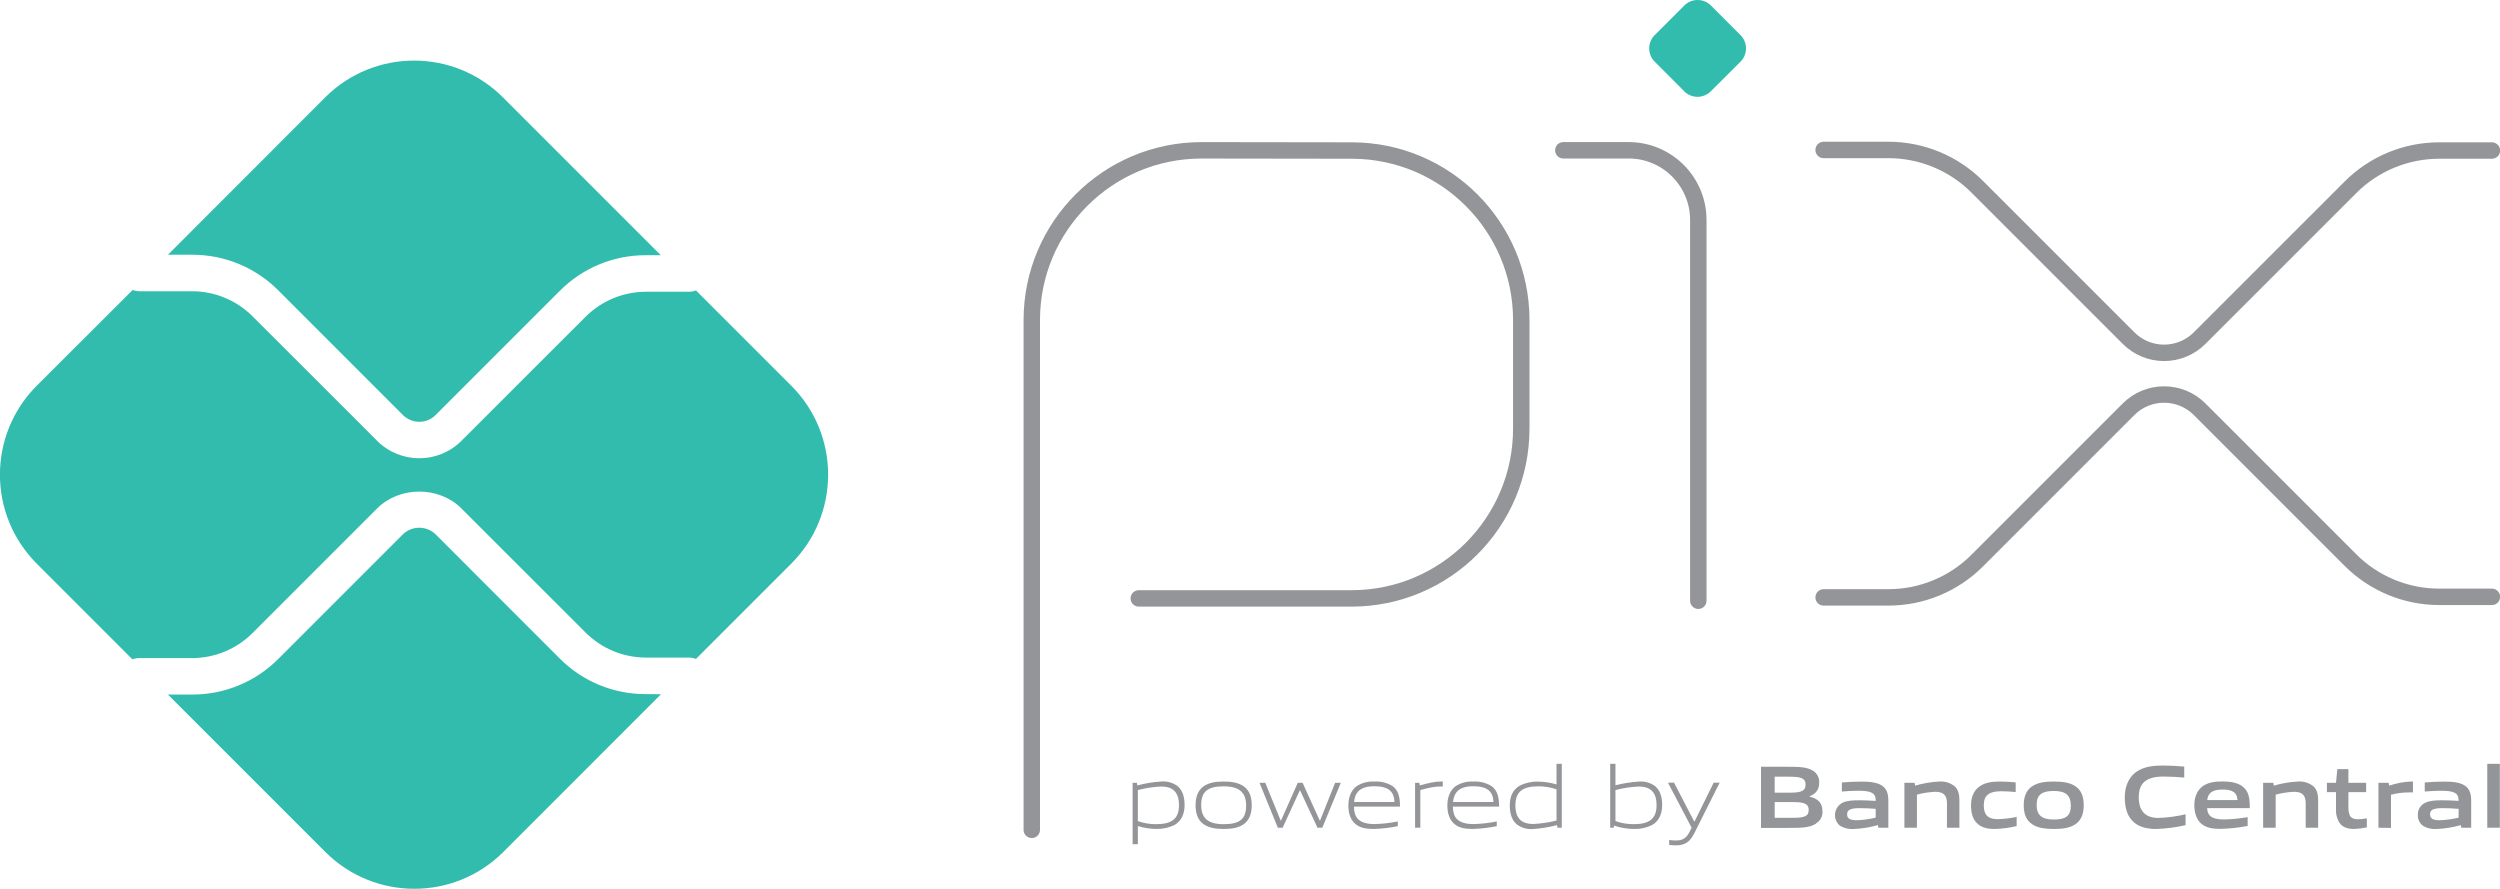
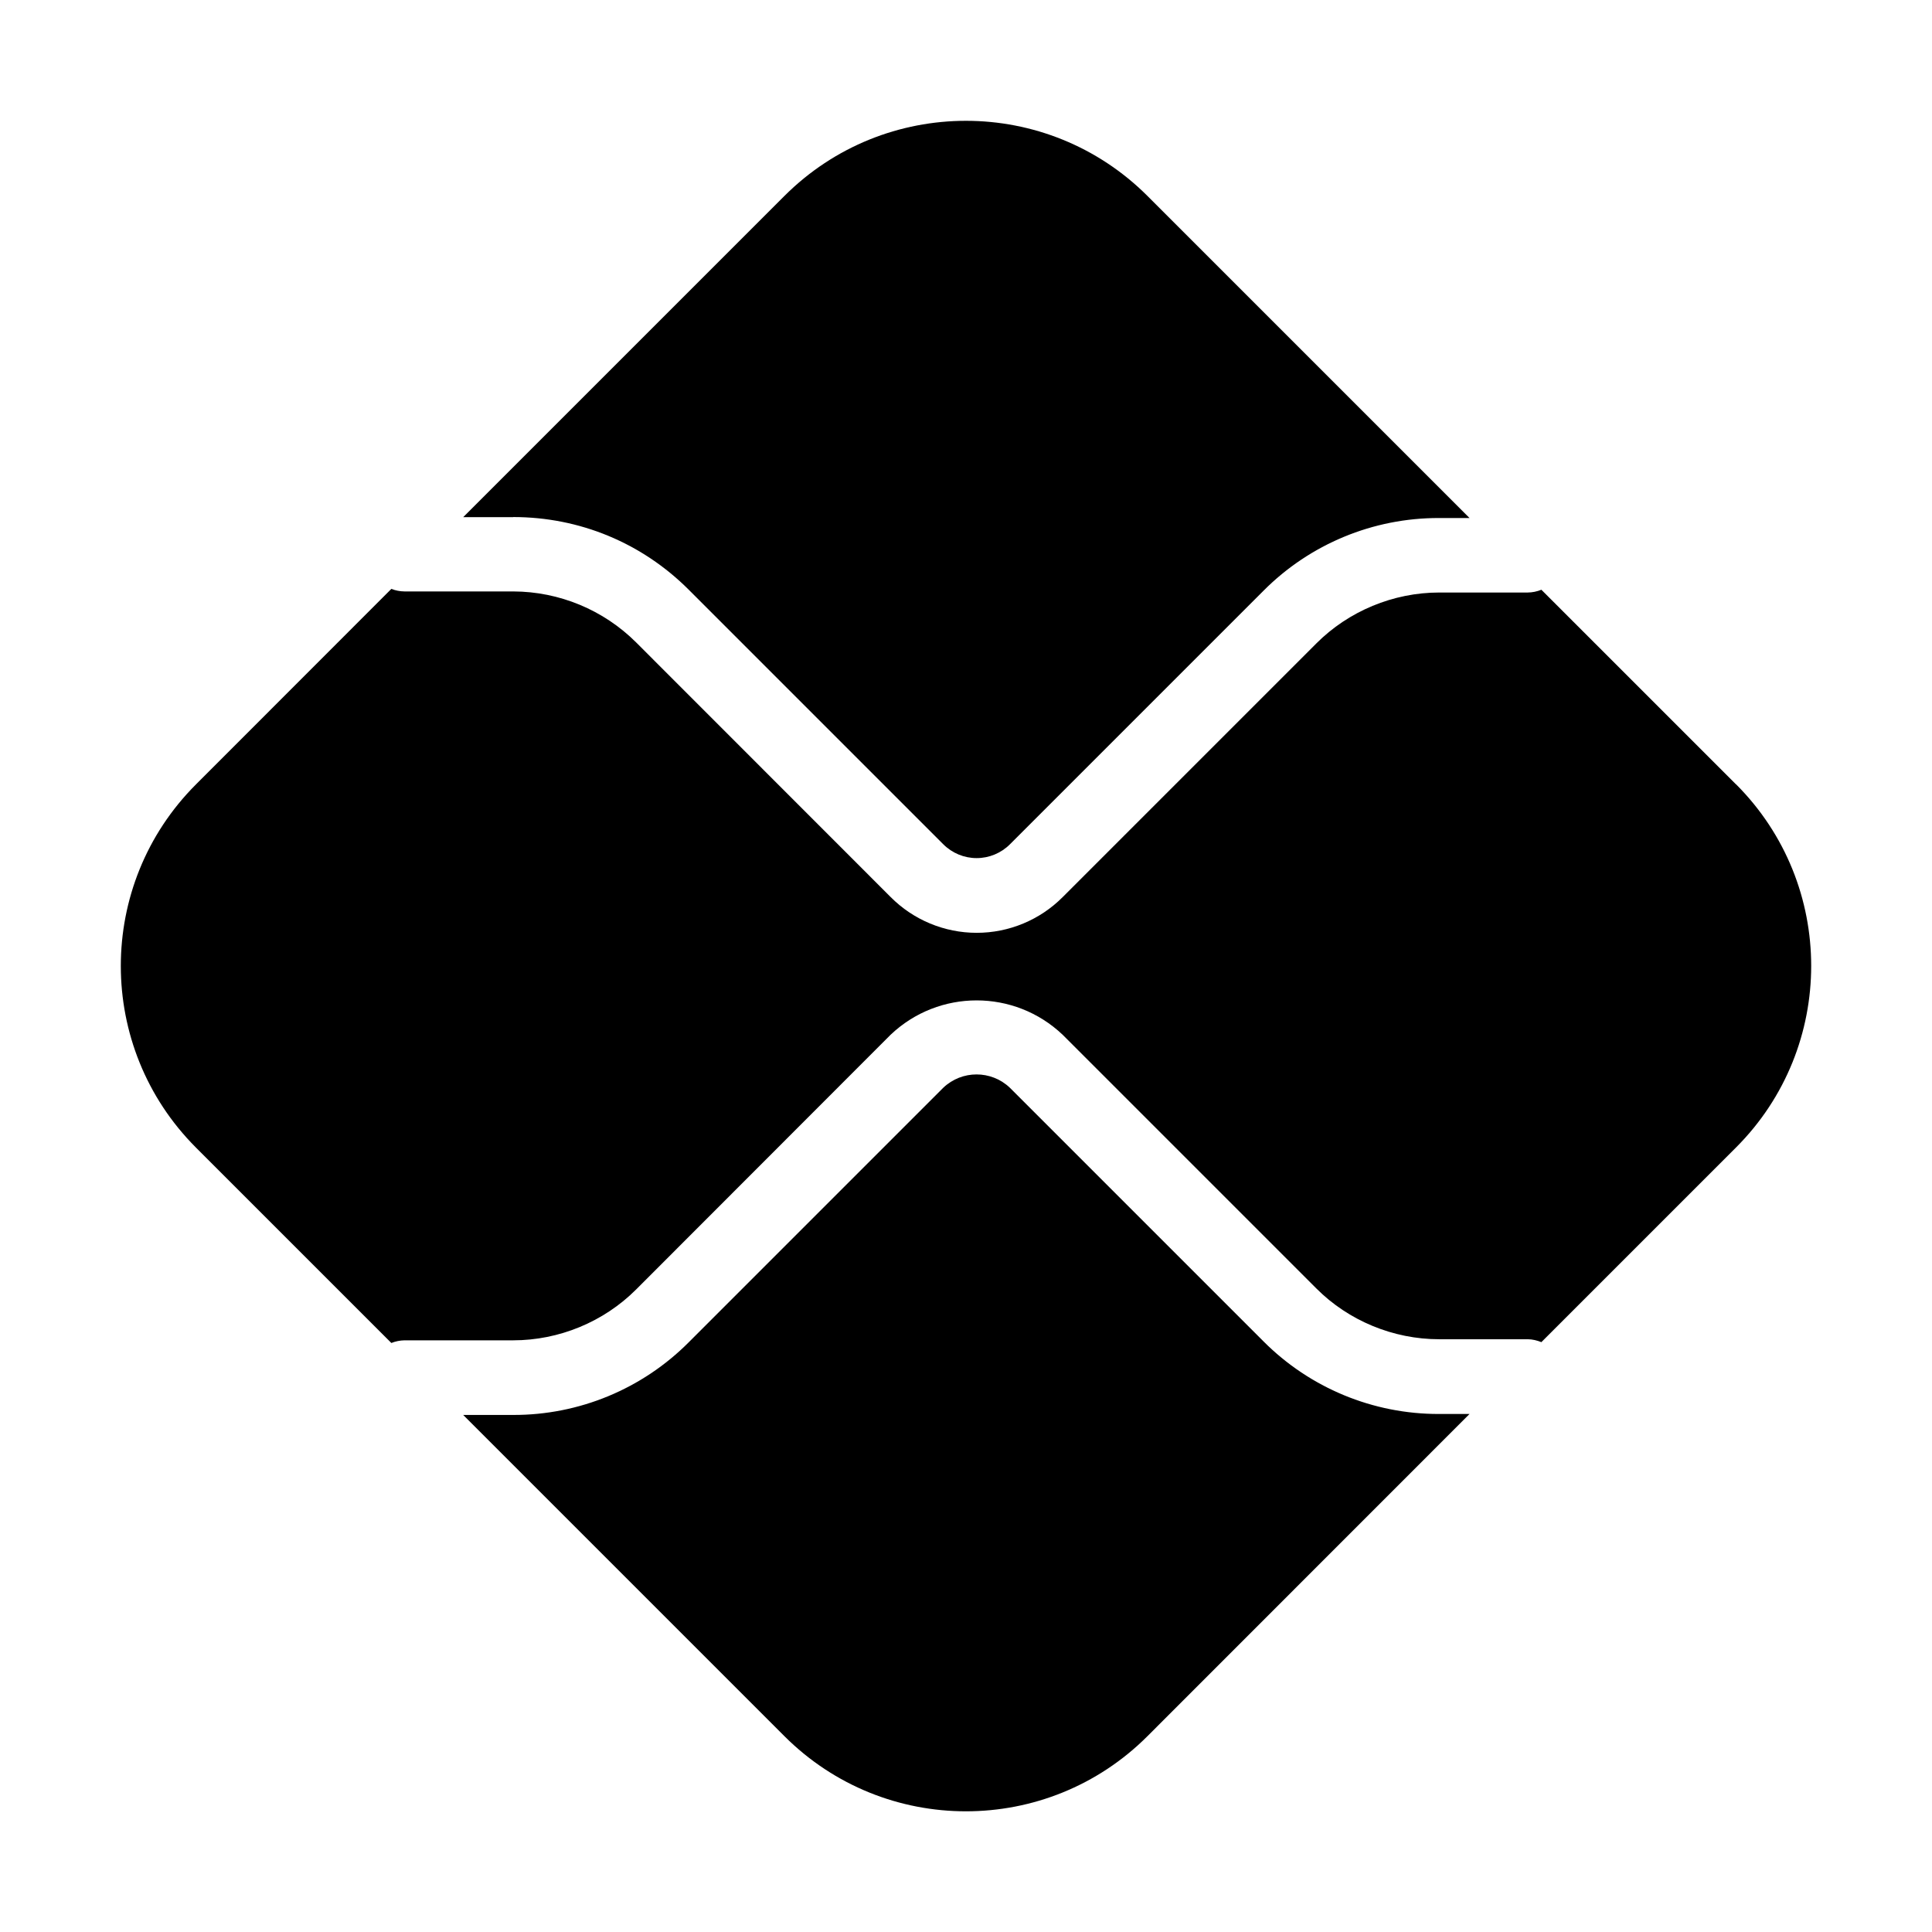
- <svg xmlns="http://www.w3.org/2000/svg" viewBox="0 0 952.77 338.7">
-   <path d="M393.22,316.26V122a64.71,64.71,0,0,1,64.71-64.71l57.35.08A64.62,64.62,0,0,1,579.77,122v41.34a64.72,64.72,0,0,1-64.71,64.72H434" fill="none" stroke="#939598" stroke-linecap="round" stroke-linejoin="round" stroke-width="6.26" />
-   <path d="M595.8,57.28h24.88a26.56,26.56,0,0,1,26.56,26.56v145.1" fill="none" stroke="#939598" stroke-linecap="round" stroke-linejoin="round" stroke-width="6.26" />
-   <path d="M641.9,34.8,630.62,23.51a7.16,7.16,0,0,1,0-10.13L641.9,2.1a7.18,7.18,0,0,1,10.15,0l11.27,11.28a7.16,7.16,0,0,1,0,10.13L652,34.8a7.17,7.17,0,0,1-10.14,0" fill="#32bcad" />
-   <path d="M695,57.15h24.67a47.85,47.85,0,0,1,33.84,14l57.71,57.71a19.13,19.13,0,0,0,27.07,0l57.5-57.49a47.81,47.81,0,0,1,33.83-14h20.06" fill="none" stroke="#939598" stroke-linecap="round" stroke-linejoin="round" stroke-width="6.26" />
-   <path d="M695,227.67h24.67a47.86,47.86,0,0,0,33.84-14l57.71-57.71a19.15,19.15,0,0,1,27.07,0l57.5,57.5a47.84,47.84,0,0,0,33.83,14h20.06" fill="none" stroke="#939598" stroke-linecap="round" stroke-linejoin="round" stroke-width="6.26" />
-   <path d="M246.13,264.53A46.07,46.07,0,0,1,213.35,251L166,203.62a9,9,0,0,0-12.44,0l-47.51,47.51A46.09,46.09,0,0,1,73.27,264.7H64l60,60a48,48,0,0,0,67.81,0l60.12-60.13Z" fill="#32bcad" />
-   <path d="M73.28,97.09a46.08,46.08,0,0,1,32.78,13.57l47.51,47.52a8.81,8.81,0,0,0,12.44,0l47.34-47.34a46,46,0,0,1,32.78-13.58h5.7L191.71,37.14a47.94,47.94,0,0,0-67.81,0L64,97.09Z" fill="#32bcad" />
-   <path d="M301.56,147l-36.33-36.33a7,7,0,0,1-2.58.52H246.13a32.62,32.62,0,0,0-22.93,9.5L175.86,168a22.74,22.74,0,0,1-32.13,0L96.21,120.51A32.62,32.62,0,0,0,73.28,111H53a7.12,7.12,0,0,1-2.44-.49L14,147a48,48,0,0,0,0,67.81l36.48,36.48a6.85,6.85,0,0,1,2.44-.49H73.28a32.63,32.63,0,0,0,22.93-9.51l47.51-47.51c8.59-8.58,23.56-8.58,32.14,0l47.34,47.33a32.62,32.62,0,0,0,22.93,9.5h16.52a6.9,6.9,0,0,1,2.58.52l36.33-36.33a47.94,47.94,0,0,0,0-67.81" fill="#32bcad" />
-   <path d="M442.54,299.75a42.13,42.13,0,0,0-8.89,1.35v11.84a20.6,20.6,0,0,0,6.92,1.16c5.94,0,8.75-2,8.75-7.23,0-4.92-2.3-7.12-6.78-7.12m-10.89,22V298.32h1.63l.17,1a46.87,46.87,0,0,1,9.26-1.49,9.16,9.16,0,0,1,6.07,1.76c2,1.66,2.68,4.34,2.68,7.26s-1,5.94-3.8,7.53a14.59,14.59,0,0,1-6.89,1.53,24.82,24.82,0,0,1-7.12-1.09v6.89Z" fill="#939598" />
-   <path d="M466.36,299.68c-5.93,0-8.58,1.86-8.58,7.09,0,5.05,2.61,7.33,8.58,7.33s8.55-1.84,8.55-7.06c0-5.05-2.61-7.36-8.55-7.36M474,314.1c-2,1.42-4.62,1.83-7.64,1.83s-5.73-.44-7.66-1.83c-2.17-1.53-3.06-4-3.06-7.19s.89-5.67,3.06-7.23c1.93-1.39,4.58-1.83,7.66-1.83s5.67.44,7.64,1.83c2.2,1.56,3.05,4.1,3.05,7.19s-.88,5.7-3.05,7.23" fill="#939598" />
-   <path d="M502.1,315.45l-6.62-14.21h-.13l-6.52,14.21H487L480,298.32h2.2l5.87,14.38h.14l6.38-14.38h1.83l6.54,14.38h.14l5.73-14.38H511l-7.06,17.13Z" fill="#939598" />
-   <path d="M523.75,299.64c-5.5,0-7.36,2.45-7.7,6h15.4c-.17-3.9-2.17-6-7.7-6m-.07,16.29c-3.29,0-5.43-.48-7.13-1.9-2-1.73-2.67-4.24-2.67-7.12s.91-5.67,3.19-7.33a11.38,11.38,0,0,1,6.68-1.73,12,12,0,0,1,6.85,1.66c2.47,1.66,2.95,4.58,2.95,7.9H516c.07,3.53,1.22,6.65,7.87,6.65a51.75,51.75,0,0,0,8.85-1v1.8a52.33,52.33,0,0,1-9,1.05" fill="#939598" />
-   <path d="M539.3,315.45V298.32h1.62l.17,1c3.63-.92,5.33-1.49,8.52-1.49h.24v1.9h-.48c-2.68,0-4.31.37-8.07,1.35v14.35Z" fill="#939598" />
-   <path d="M561.47,299.64c-5.49,0-7.36,2.45-7.7,6h15.4c-.17-3.9-2.17-6-7.7-6m-.07,16.29c-3.29,0-5.42-.48-7.12-1.9-2-1.73-2.68-4.24-2.68-7.12s.92-5.67,3.19-7.33a11.42,11.42,0,0,1,6.68-1.73,12,12,0,0,1,6.85,1.66c2.48,1.66,3,4.58,3,7.9H553.7c.07,3.53,1.22,6.65,7.87,6.65a51.76,51.76,0,0,0,8.86-1v1.8a52.44,52.44,0,0,1-9,1.05" fill="#939598" />
-   <path d="M593.2,300.83a20.6,20.6,0,0,0-6.92-1.15c-5.94,0-8.75,2-8.75,7.23,0,4.95,2.31,7.12,6.78,7.12a44.06,44.06,0,0,0,8.89-1.33Zm.38,14.62-.18-1a46.06,46.06,0,0,1-9.26,1.5,9,9,0,0,1-6.07-1.77c-2-1.66-2.68-4.34-2.68-7.25,0-3.06,1-5.94,3.8-7.5a14.35,14.35,0,0,1,6.92-1.56,26.18,26.18,0,0,1,7.09,1.08V291.1h2v24.35Z" fill="#939598" />
-   <path d="M624.55,299.75a42.13,42.13,0,0,0-8.89,1.35v11.81a20,20,0,0,0,6.92,1.19c5.94,0,8.75-2,8.75-7.23,0-4.92-2.3-7.12-6.78-7.12m5.12,14.65a14.57,14.57,0,0,1-6.88,1.53,24.35,24.35,0,0,1-7.67-1.29l-.1.81h-1.36V291.1h2v8.17a48.34,48.34,0,0,1,9.06-1.42,9.16,9.16,0,0,1,6.07,1.76c2,1.66,2.68,4.34,2.68,7.26s-1,5.94-3.8,7.53" fill="#939598" />
-   <path d="M636.13,322v-1.86c1,.1,1.9.17,2.54.17,2.48,0,4-.72,5.36-3.53l.65-1.36-9-17.13H638l7.67,14.79h.13l7.29-14.79h2.28l-9.64,19.24c-1.76,3.49-3.66,4.64-7.16,4.64a19.48,19.48,0,0,1-2.47-.17" fill="#939598" />
-   <path d="M683,305.68h-6.64v6H683c4.58,0,6.31-.51,6.31-3,0-2.68-2.38-3-6.35-3M681.76,296h-5.42v6.1h5.46c4.51,0,6.31-.54,6.31-3.08,0-2.72-2.28-3-6.35-3m10.32,17.88c-2.45,1.56-5.4,1.62-10.79,1.62H671.14V292.22h9.91c4.65,0,7.5.06,9.87,1.49a4.91,4.91,0,0,1,2.38,4.61c0,2.44-1,4.07-3.67,5.16v.13c3,.68,4.92,2.21,4.92,5.5a5,5,0,0,1-2.47,4.72" fill="#939598" />
-   <path d="M714.84,308.26c-2-.17-4-.27-6.17-.27-3.49,0-4.72.71-4.72,2.31s1,2.3,3.7,2.3a34.52,34.52,0,0,0,7.19-1Zm1,7.19-.13-1a41.11,41.11,0,0,1-9.3,1.5,8.88,8.88,0,0,1-5.19-1.26,5.3,5.3,0,0,1,1-8.78c1.8-.85,4.21-.92,6.42-.92,1.79,0,4.2.1,6.2.24v-.31c0-2.68-1.76-3.56-6.58-3.56-1.86,0-4.14.1-6.31.3v-3.46c2.41-.2,5.13-.33,7.37-.33,3,0,6.07.23,8,1.59s2.34,3.33,2.34,5.87v10.14Z" fill="#939598" />
-   <path d="M742,315.45V306c0-3.12-1.59-4.24-4.44-4.24a32.63,32.63,0,0,0-7,1.08v12.62h-4.78V298.32h3.9l.17,1.09a39.6,39.6,0,0,1,9.16-1.56,8.45,8.45,0,0,1,5.87,1.76c1.35,1.22,1.86,2.92,1.86,5.36v10.48Z" fill="#939598" />
-   <path d="M760.26,315.93c-2.21,0-4.62-.31-6.38-1.8-2.1-1.7-2.71-4.37-2.71-7.26,0-2.71.88-5.67,3.49-7.33,2.14-1.39,4.78-1.69,7.53-1.69,2,0,3.9.13,6,.33v3.67c-1.73-.17-3.8-.3-5.46-.3-4.55,0-6.69,1.42-6.69,5.36,0,3.69,1.6,5.29,5.33,5.29a40.69,40.69,0,0,0,7.19-.88v3.52a42.64,42.64,0,0,1-8.34,1.09" fill="#939598" />
-   <path d="M782.73,301.44c-4.55,0-6.55,1.43-6.55,5.33s2,5.56,6.55,5.56,6.48-1.39,6.48-5.29-1.93-5.6-6.48-5.6m8.21,12.69c-2.1,1.42-4.85,1.8-8.21,1.8s-6.17-.41-8.24-1.8c-2.38-1.56-3.23-4.14-3.23-7.22s.85-5.71,3.23-7.27c2.07-1.39,4.81-1.79,8.24-1.79s6.11.4,8.21,1.79c2.37,1.56,3.19,4.18,3.19,7.23s-.85,5.7-3.19,7.26" fill="#939598" />
-   <path d="M821.74,315.93c-2.88,0-6-.48-8.34-2.41-2.78-2.31-3.63-5.87-3.63-9.7,0-3.43,1.09-7.5,4.71-9.87,2.82-1.83,6.31-2.21,9.84-2.21,2.58,0,5.23.17,8.11.41v4.17c-2.47-.2-5.53-.37-7.9-.37-6.62,0-9.43,2.51-9.43,7.87s2.61,7.9,7.49,7.9a52.84,52.84,0,0,0,10.35-1.39v4.14a58,58,0,0,1-11.2,1.46" fill="#939598" />
-   <path d="M847,300.9c-4,0-5.5,1.43-5.81,4h11.54c-.14-2.78-1.77-4-5.73-4m-.72,15c-2.81,0-5.36-.34-7.26-1.9s-2.75-4.24-2.75-7.16c0-2.61.85-5.53,3.23-7.23,2.1-1.49,4.78-1.79,7.5-1.79,2.44,0,5.32.27,7.42,1.73,2.75,1.93,3,4.92,3,8.44H841.16c.1,2.62,1.49,4.31,6.31,4.31a61.81,61.81,0,0,0,9.13-.88v3.36a65.31,65.31,0,0,1-10.32,1.12" fill="#939598" />
-   <path d="M878.72,315.45V306c0-3.12-1.59-4.24-4.44-4.24a32.63,32.63,0,0,0-7,1.08v12.62h-4.78V298.32h3.9l.17,1.09a39.6,39.6,0,0,1,9.16-1.56,8.45,8.45,0,0,1,5.87,1.76c1.35,1.22,1.86,2.92,1.86,5.36v10.48Z" fill="#939598" />
-   <path d="M897.09,315.93c-2.31,0-4.41-.65-5.56-2.45a8.85,8.85,0,0,1-1.26-5.18v-6.42h-3.46v-3.56h3.46l.51-5.19H895v5.19h6.75v3.56H895v5.5a8.26,8.26,0,0,0,.47,3.26c.51,1.15,1.63,1.59,3.13,1.59a21.3,21.3,0,0,0,3.42-.34v3.43a27.57,27.57,0,0,1-4.95.61" fill="#939598" />
-   <path d="M906.44,315.45V298.32h3.9l.17,1.09a29.76,29.76,0,0,1,8.48-1.56,5.23,5.23,0,0,1,.61,0V302c-.54,0-1.19,0-1.66,0a26.94,26.94,0,0,0-6.72.88v12.65Z" fill="#939598" />
-   <path d="M937,308.26c-2-.17-4-.27-6.18-.27-3.49,0-4.71.71-4.71,2.31s1,2.3,3.69,2.3a34.61,34.61,0,0,0,7.2-1Zm1,7.19-.14-1a41.11,41.11,0,0,1-9.3,1.5,8.88,8.88,0,0,1-5.19-1.26,4.87,4.87,0,0,1-1.9-4.14,4.81,4.81,0,0,1,2.89-4.64c1.8-.85,4.2-.92,6.41-.92,1.8,0,4.21.1,6.21.24v-.31c0-2.68-1.77-3.56-6.58-3.56-1.87,0-4.14.1-6.31.3v-3.46c2.41-.2,5.12-.33,7.36-.33,3,0,6.07.23,8,1.59s2.34,3.33,2.34,5.87v10.14Z" fill="#939598" />
-   <path d="M947.92,291.1h4.79v24.35h-4.79Z" fill="#939598" />
+ <svg xmlns="http://www.w3.org/2000/svg" fill="#000000" width="800px" height="800px" viewBox="0 0 16 16">
+   <path d="M11.917 11.71a2.046 2.046 0 0 1-1.454-.602l-2.1-2.1a.4.4 0 0 0-.551 0l-2.108 2.108a2.044 2.044 0 0 1-1.454.602h-.414l2.66 2.66c.83.83 2.177.83 3.007 0l2.667-2.668h-.253zM4.25 4.282c.55 0 1.066.214 1.454.602l2.108 2.108a.39.39 0 0 0 .552 0l2.1-2.1a2.044 2.044 0 0 1 1.453-.602h.253L9.503 1.623a2.127 2.127 0 0 0-3.007 0l-2.66 2.66h.414z" />
+   <path d="m14.377 6.496-1.612-1.612a.307.307 0 0 1-.114.023h-.733c-.379 0-.75.154-1.017.422l-2.1 2.1a1.005 1.005 0 0 1-1.425 0L5.268 5.32a1.448 1.448 0 0 0-1.018-.422h-.9a.306.306 0 0 1-.109-.021L1.623 6.496c-.83.83-.83 2.177 0 3.008l1.618 1.618a.305.305 0 0 1 .108-.022h.901c.38 0 .75-.153 1.018-.421L7.375 8.57a1.034 1.034 0 0 1 1.426 0l2.1 2.1c.267.268.638.421 1.017.421h.733c.04 0 .079.01.114.024l1.612-1.612c.83-.83.83-2.178 0-3.008z" />
</svg>
